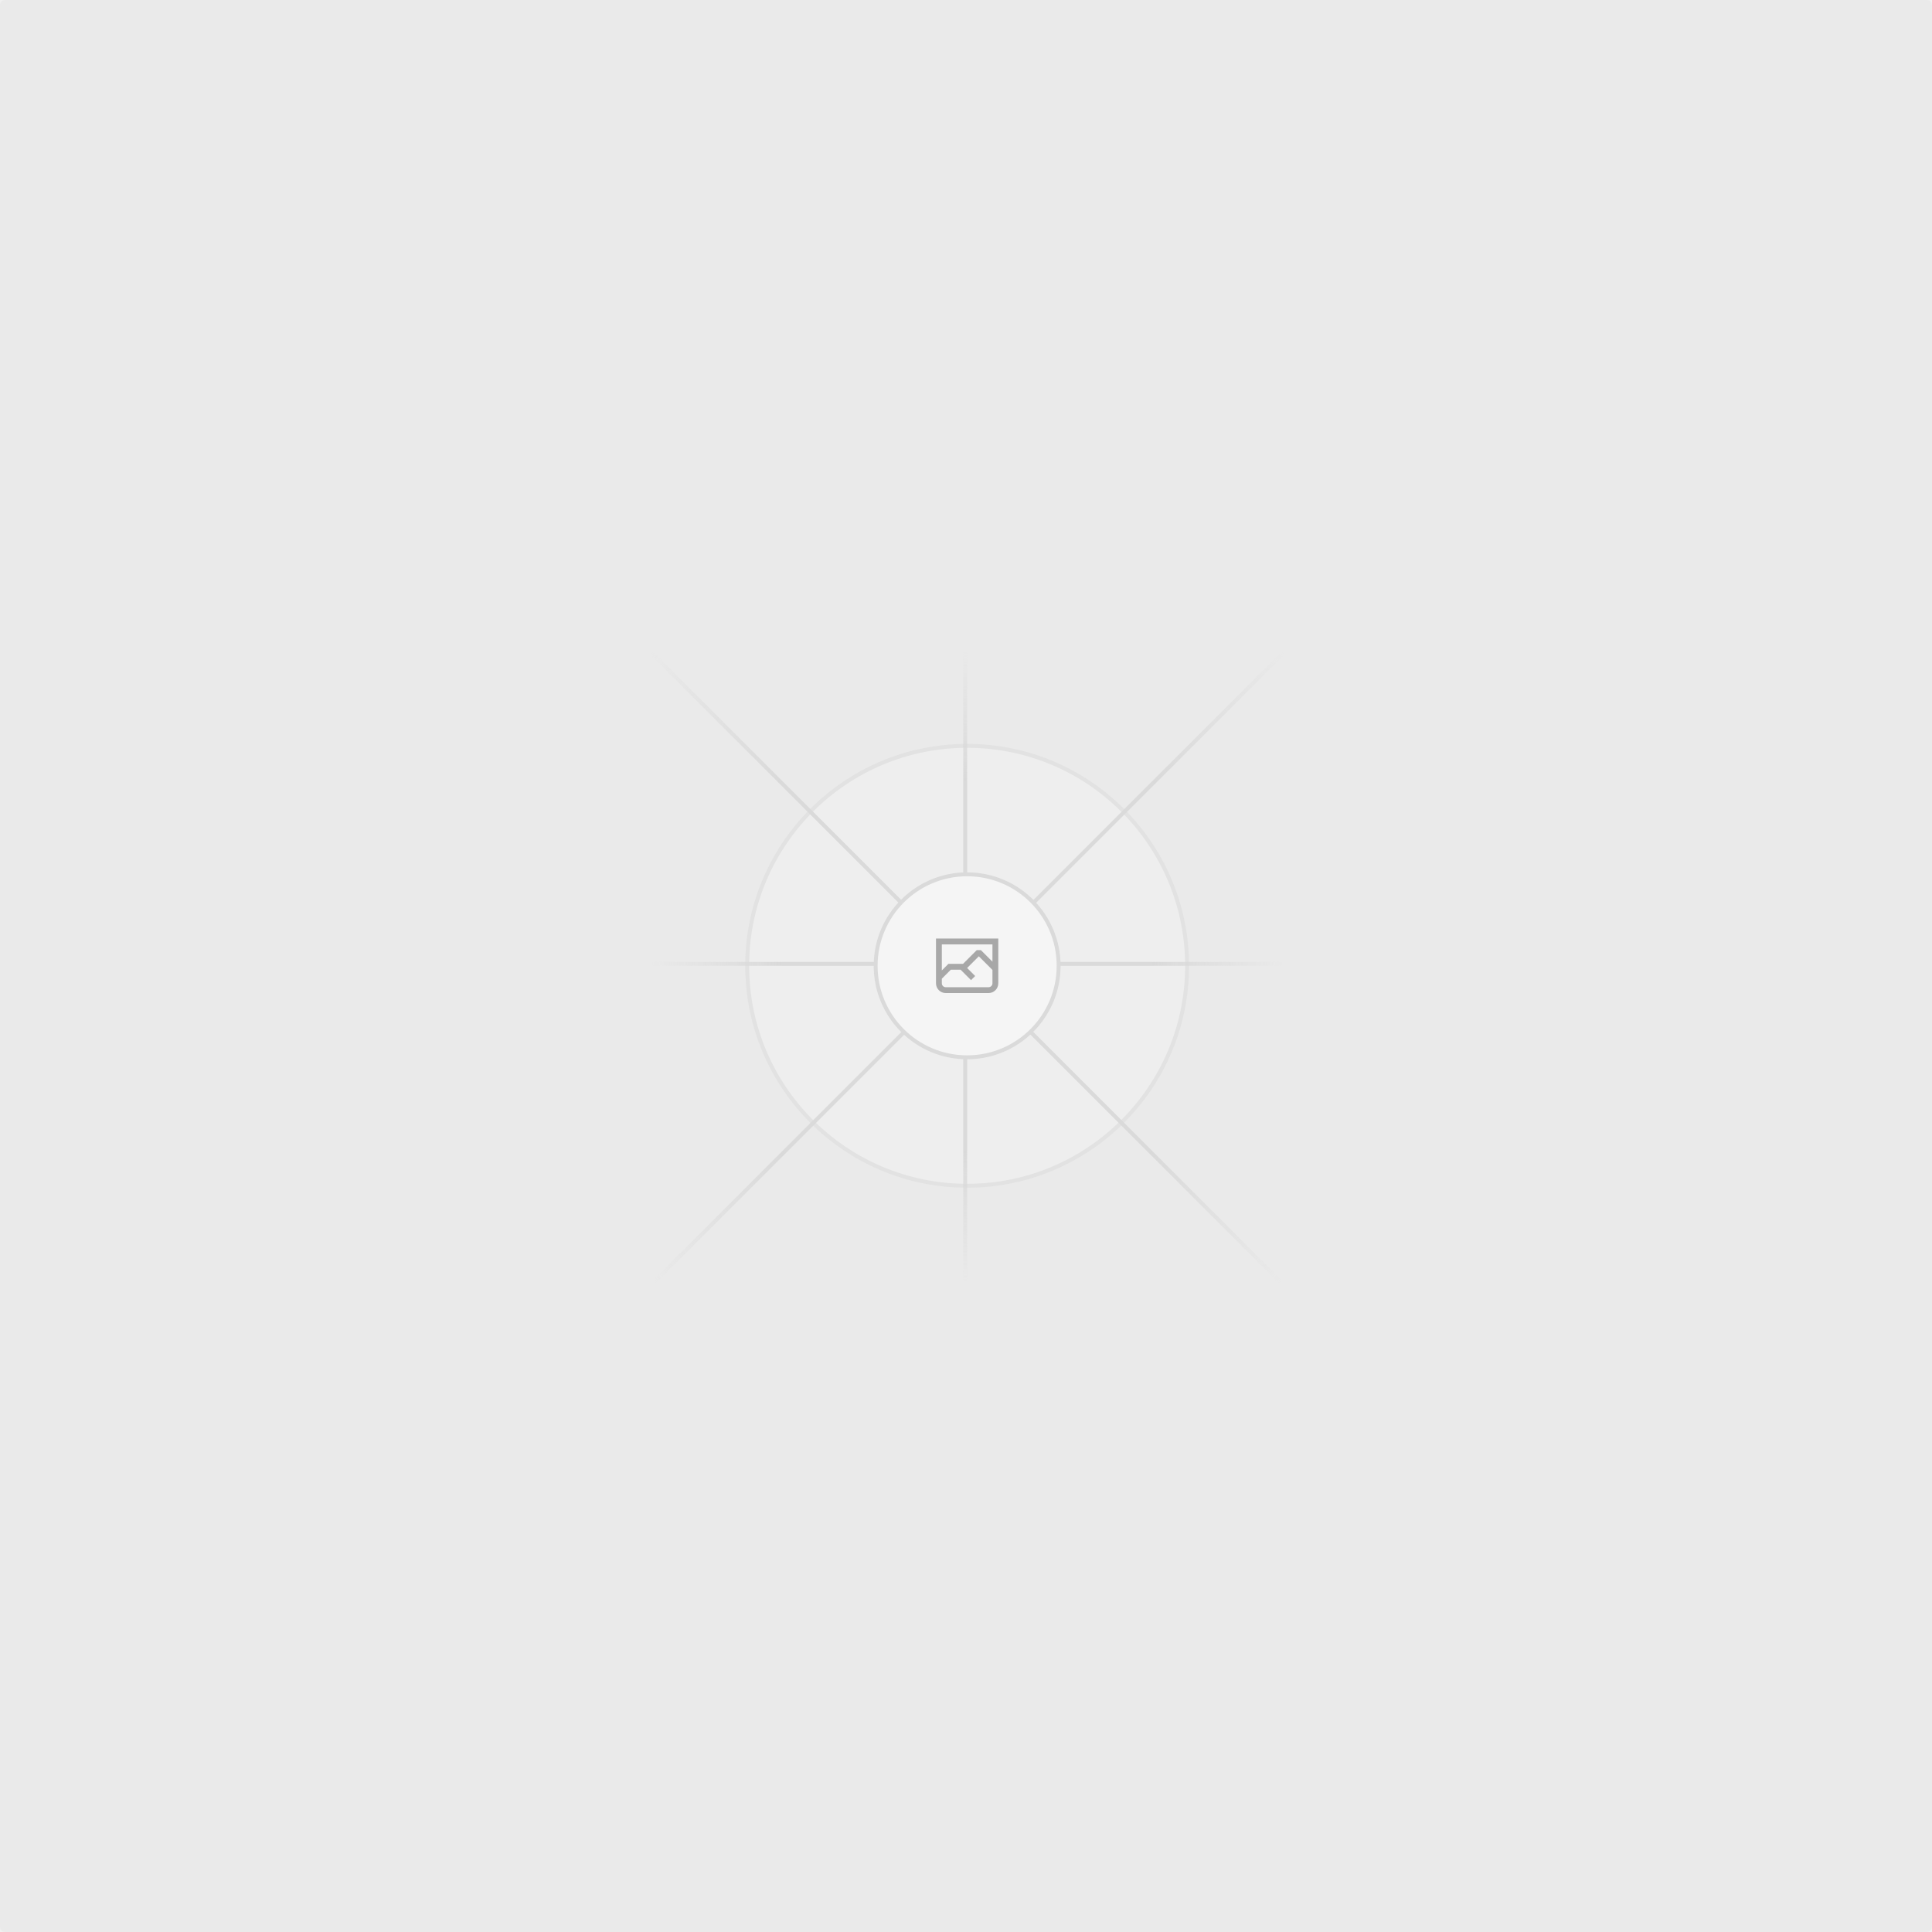
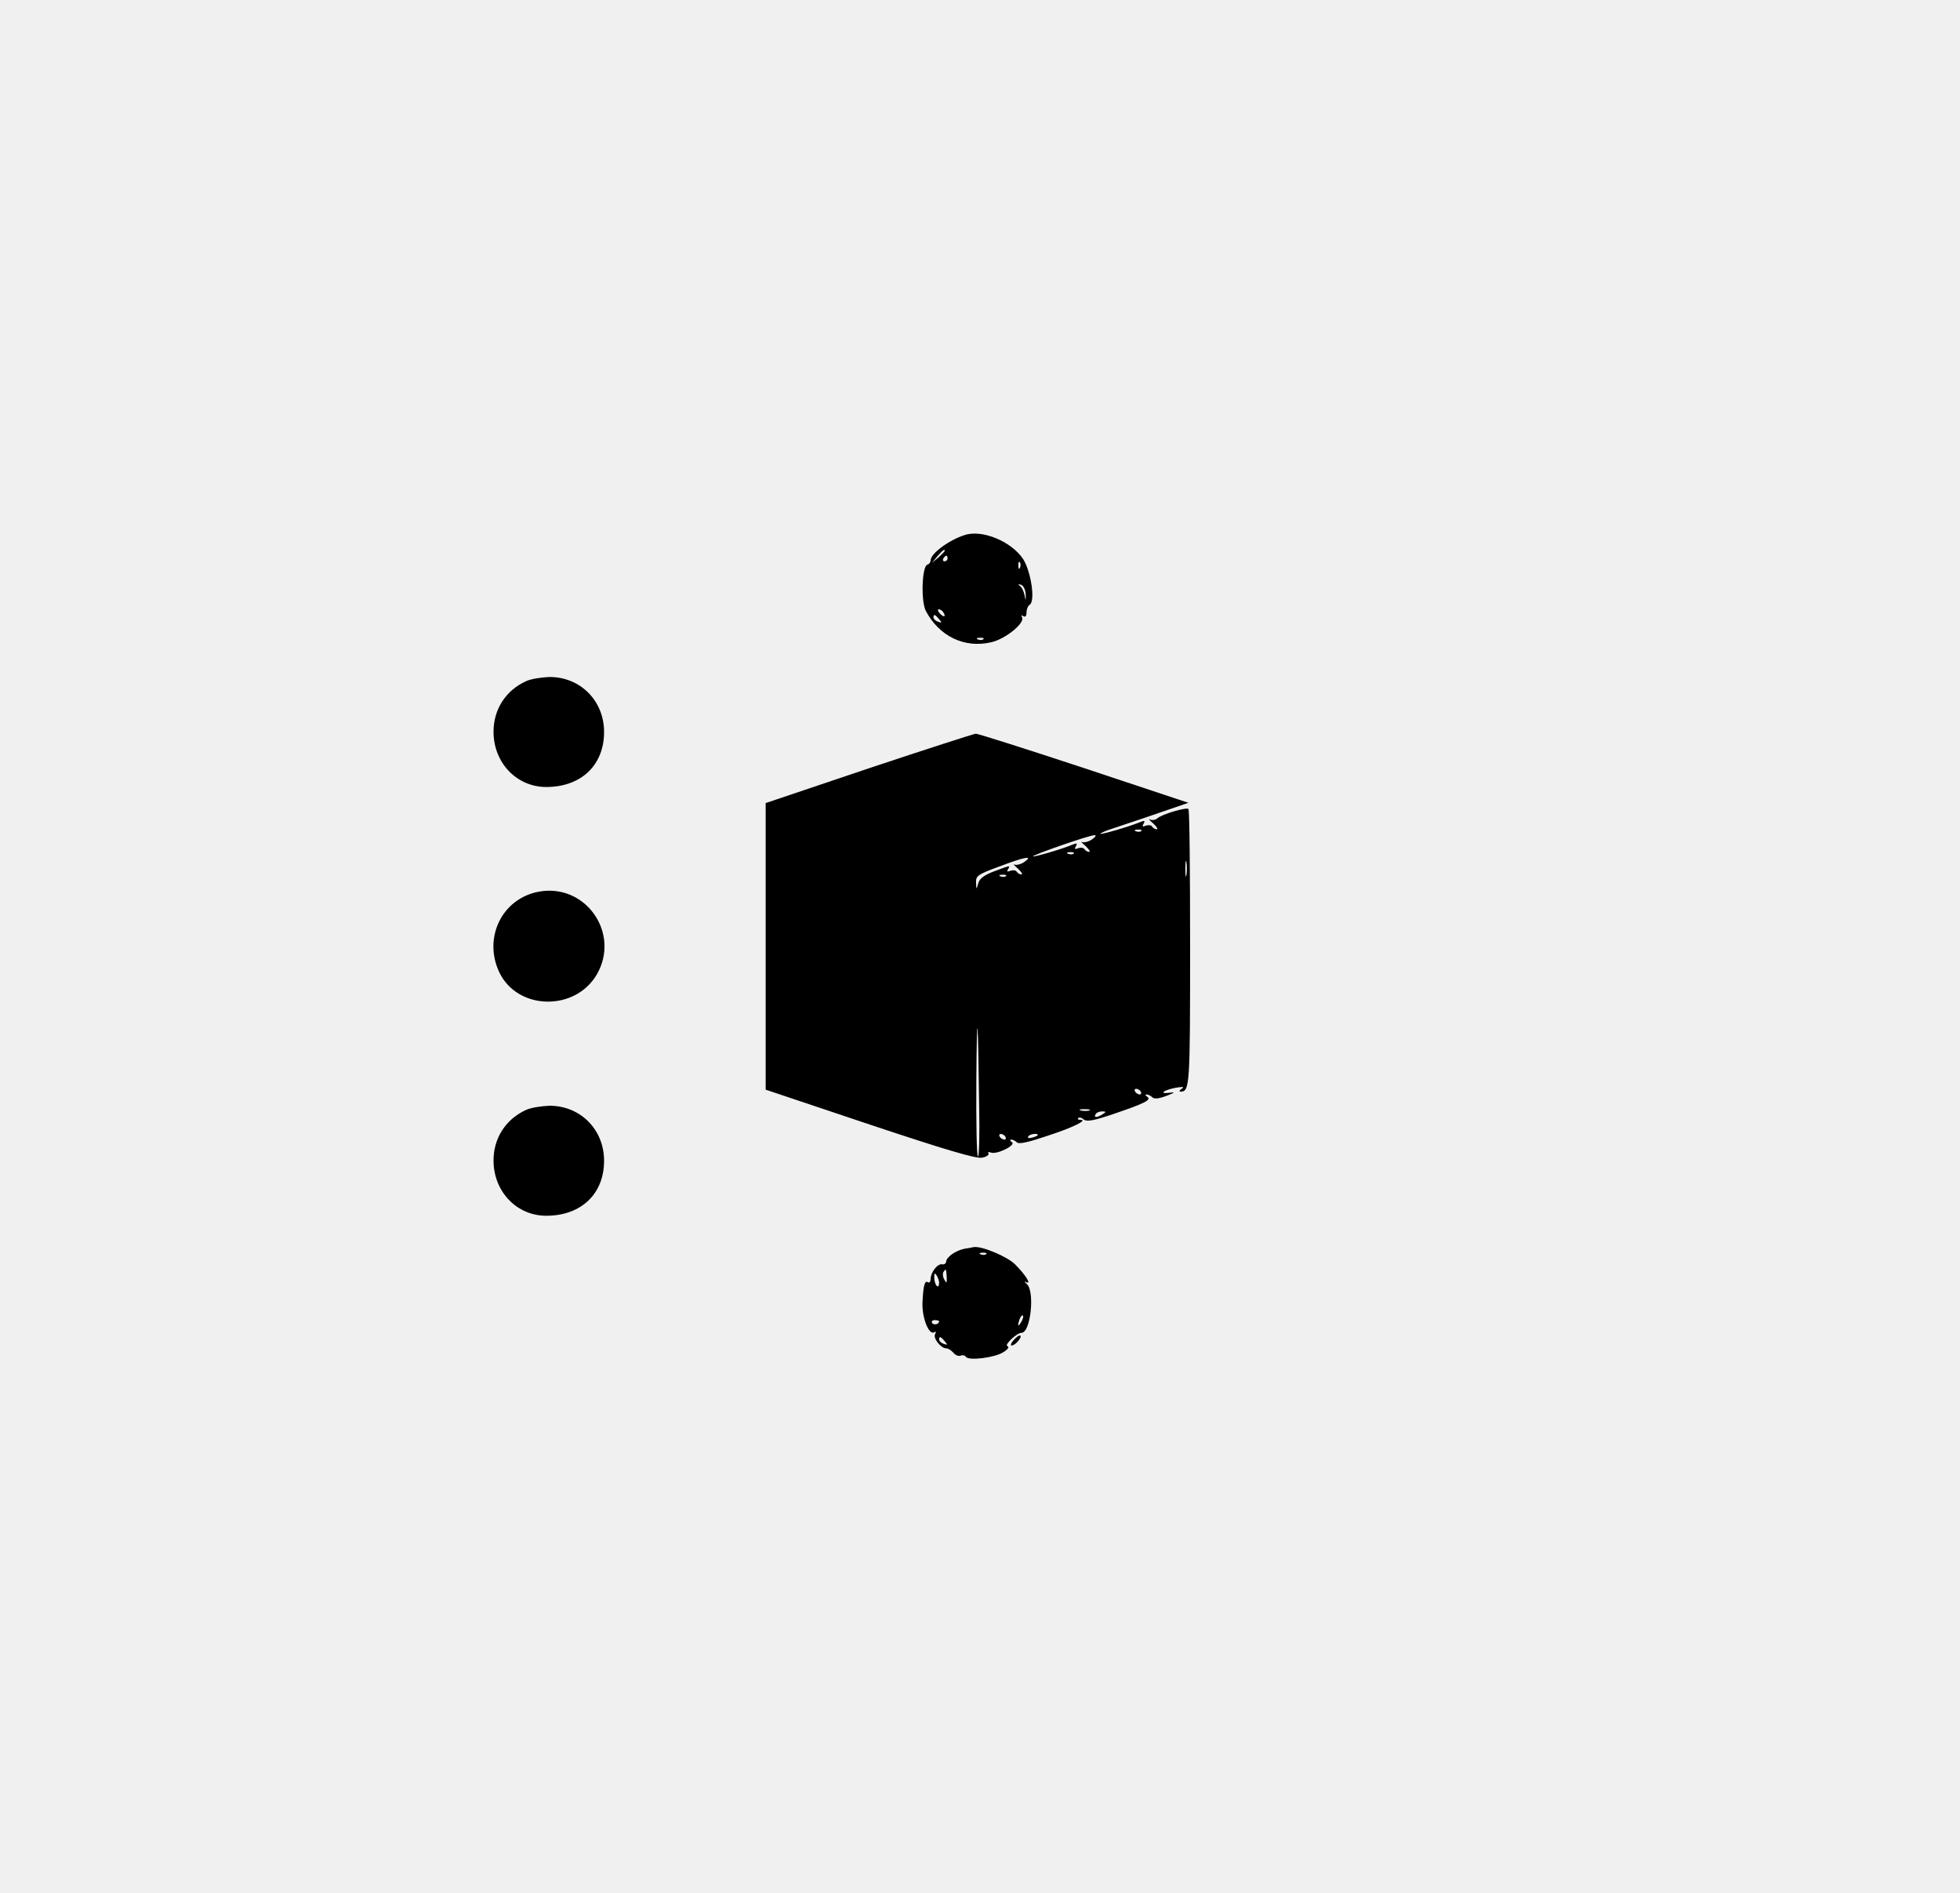
- <svg xmlns="http://www.w3.org/2000/svg" width="1200" height="1200" fill="none">
-   <rect width="1200" height="1200" fill="#EAEAEA" rx="3" />
-   <g opacity=".5">
-     <g opacity=".5">
-       <path fill="#FAFAFA" d="M600.709 736.5c-75.454 0-136.621-61.167-136.621-136.62 0-75.454 61.167-136.621 136.621-136.621 75.453 0 136.62 61.167 136.62 136.621 0 75.453-61.167 136.62-136.62 136.62Z" />
-       <path stroke="#C9C9C9" stroke-width="2.418" d="M600.709 736.5c-75.454 0-136.621-61.167-136.621-136.62 0-75.454 61.167-136.621 136.621-136.621 75.453 0 136.62 61.167 136.62 136.621 0 75.453-61.167 136.62-136.62 136.62Z" />
-     </g>
-     <path stroke="url(#a)" stroke-width="2.418" d="M0-1.209h553.581" transform="scale(1 -1) rotate(45 1163.11 91.165)" />
-     <path stroke="url(#b)" stroke-width="2.418" d="M404.846 598.671h391.726" />
-     <path stroke="url(#c)" stroke-width="2.418" d="M599.5 795.742V404.017" />
-     <path stroke="url(#d)" stroke-width="2.418" d="m795.717 796.597-391.441-391.44" />
-     <path fill="#fff" d="M600.709 656.704c-31.384 0-56.825-25.441-56.825-56.824 0-31.384 25.441-56.825 56.825-56.825 31.383 0 56.824 25.441 56.824 56.825 0 31.383-25.441 56.824-56.824 56.824Z" />
-     <g clip-path="url(#e)">
-       <path fill="#666" fill-rule="evenodd" d="M616.426 586.58h-31.434v16.176l3.553-3.554.531-.531h9.068l.074-.074 8.463-8.463h2.565l7.18 7.181V586.58Zm-15.715 14.654 3.698 3.699 1.283 1.282-2.565 2.565-1.282-1.283-5.2-5.199h-6.066l-5.514 5.514-.073.073v2.876a2.418 2.418 0 0 0 2.418 2.418h26.598a2.418 2.418 0 0 0 2.418-2.418v-8.317l-8.463-8.463-7.181 7.181-.071.072Zm-19.347 5.442v4.085a6.045 6.045 0 0 0 6.046 6.045h26.598a6.044 6.044 0 0 0 6.045-6.045v-7.108l1.356-1.355-1.282-1.283-.074-.073v-17.989h-38.689v23.43l-.146.146.146.147Z" clip-rule="evenodd" />
-     </g>
-     <path stroke="#C9C9C9" stroke-width="2.418" d="M600.709 656.704c-31.384 0-56.825-25.441-56.825-56.824 0-31.384 25.441-56.825 56.825-56.825 31.383 0 56.824 25.441 56.824 56.825 0 31.383-25.441 56.824-56.824 56.824Z" />
+ <svg xmlns="http://www.w3.org/2000/svg" version="1.0" width="695pt" height="671pt" viewBox="0 0 695 671" preserveAspectRatio="xMidYMid meet">
+   <g transform="translate(0,671) scale(0.1,-0.1)" fill="#000000" stroke="none">
+     <path d="M3420 4813 c-56 -18 -120 -66 -120 -89 0 -7 -5 -14 -12 -16 -19 -7 -23 -129 -5 -164 47 -89 136 -133 231 -111 51 11 122 69 110 89 -4 7 -3 8 4 4 8 -5 12 0 12 13 0 11 5 23 11 27 21 12 5 118 -23 162 -42 63 -146 106 -208 85z m-70 -56 c0 -2 -10 -12 -22 -23 l-23 -19 19 23 c18 21 26 27 26 19z m10 -27 c0 -5 -5 -10 -11 -10 -5 0 -7 5 -4 10 3 6 8 10 11 10 2 0 4 -4 4 -10z m257 -32 c-3 -8 -6 -5 -6 6 -1 11 2 17 5 13 3 -3 4 -12 1 -19z m20 -94 c1 -25 0 -26 -4 -4 -3 14 -10 29 -17 33 -7 6 -6 7 4 4 8 -2 16 -16 17 -33z m-292 -65 c11 -16 1 -19 -13 -3 -7 8 -8 14 -3 14 5 0 13 -5 16 -11z m-15 -24 c11 -13 10 -14 -4 -9 -9 3 -16 10 -16 15 0 13 6 11 20 -6z m157 -71 c-3 -3 -12 -4 -19 -1 -8 3 -5 6 6 6 11 1 17 -2 13 -5z" />
+     <path d="M1865 4295 c-72 -33 -115 -100 -115 -179 0 -110 82 -196 187 -196 124 0 206 78 205 197 -1 110 -85 193 -193 193 -30 -1 -67 -7 -84 -15z" />
+     <path d="M3080 3986 l-365 -123 0 -508 0 -508 370 -124 c267 -89 378 -122 398 -117 15 3 25 10 22 15 -4 5 1 6 9 3 21 -8 91 27 74 37 -7 5 -8 9 -2 9 5 0 14 -4 20 -10 7 -7 42 1 104 22 93 30 150 58 121 58 -8 0 -11 3 -8 6 4 4 13 2 20 -5 11 -8 35 -4 103 19 115 39 138 51 122 62 -7 4 -8 8 -2 8 5 0 15 -5 20 -10 7 -7 23 -5 50 5 31 12 33 14 11 11 -40 -5 -20 10 23 18 25 4 31 3 20 -4 -8 -5 -10 -10 -4 -10 33 0 34 21 34 510 0 268 -2 489 -6 492 -7 7 -93 -18 -110 -33 -7 -6 -19 -8 -26 -4 -7 4 -2 -3 11 -14 13 -12 18 -21 13 -21 -6 0 -13 4 -17 10 -3 5 -13 6 -22 3 -12 -5 -14 -3 -8 7 6 10 4 12 -11 6 -38 -16 -138 -45 -142 -42 -2 2 21 12 50 21 29 10 100 33 157 53 l105 36 -370 123 c-203 67 -376 122 -384 122 -8 -1 -179 -56 -380 -123z m967 -222 c-3 -3 -12 -4 -19 -1 -8 3 -5 6 6 6 11 1 17 -2 13 -5z m-175 -30 c-12 -8 -28 -12 -35 -9 -6 4 -1 -3 12 -14 13 -12 18 -21 13 -21 -6 0 -13 4 -17 10 -3 5 -13 6 -22 3 -12 -5 -14 -3 -8 7 6 10 4 12 -11 6 -37 -16 -138 -45 -141 -42 -5 4 196 74 217 75 9 1 6 -5 -8 -15z m-65 -50 c-3 -3 -12 -4 -19 -1 -8 3 -5 6 6 6 11 1 17 -2 13 -5z m-175 -30 c-12 -8 -28 -12 -35 -9 -6 4 -1 -3 12 -14 13 -12 18 -21 13 -21 -6 0 -13 4 -17 10 -3 5 -13 6 -22 3 -11 -4 -14 -3 -9 5 9 15 10 15 -49 -7 -35 -13 -52 -26 -56 -42 -7 -24 -7 -24 -8 2 -1 24 6 29 82 57 92 35 123 40 89 16z m575 -46 c-2 -13 -4 -3 -4 22 0 25 2 35 4 23 2 -13 2 -33 0 -45z m-640 -4 c-3 -3 -12 -4 -19 -1 -8 3 -5 6 6 6 11 1 17 -2 13 -5z m-95 -817 c2 -97 0 -177 -4 -177 -5 0 -7 123 -6 273 2 271 6 240 10 -96z m573 53 c3 -5 2 -10 -4 -10 -5 0 -13 5 -16 10 -3 6 -2 10 4 10 5 0 13 -4 16 -10z m-182 -67 c-7 -2 -21 -2 -30 0 -10 3 -4 5 12 5 17 0 24 -2 18 -5z m47 -13 c-20 -13 -33 -13 -25 0 3 6 14 10 23 10 15 0 15 -2 2 -10z m-345 -80 c3 -5 2 -10 -4 -10 -5 0 -13 5 -16 10 -3 6 -2 10 4 10 5 0 13 -4 16 -10z m115 6 c0 -2 -9 -6 -20 -9 -11 -3 -18 -1 -14 4 5 9 34 13 34 5z" />
+     <path d="M1911 3549 c-131 -24 -199 -164 -140 -287 65 -134 268 -138 345 -7 85 146 -39 324 -205 294z" />
+     <path d="M1865 2775 c-72 -33 -115 -100 -115 -179 0 -110 82 -196 187 -196 124 0 206 78 205 197 -1 110 -85 193 -193 193 -30 -1 -67 -7 -84 -15z" />
+     <path d="M3420 2283 c-31 -6 -65 -30 -65 -46 -1 -6 -7 -11 -14 -9 -16 3 -40 -27 -41 -51 0 -10 -4 -16 -9 -13 -12 8 -17 -10 -20 -72 -2 -54 23 -117 42 -105 6 4 7 1 3 -6 -9 -14 20 -51 39 -51 7 0 18 -7 25 -15 7 -9 19 -14 26 -11 7 3 16 1 19 -4 9 -15 103 -3 132 16 17 10 23 19 15 22 -12 4 34 47 50 47 33 0 48 148 19 173 -9 8 -10 10 -3 7 21 -11 0 24 -38 62 -27 28 -118 66 -147 62 -4 -1 -19 -4 -33 -6z m77 -19 c-3 -3 -12 -4 -19 -1 -8 3 -5 6 6 6 11 1 17 -2 13 -5z m-140 -81 c1 -22 -1 -24 -8 -10 -6 9 -7 22 -4 27 9 14 10 13 12 -17z m-27 -20 c0 -25 -15 -12 -17 14 -1 19 1 22 8 12 5 -8 9 -20 9 -26z m291 -140 c-12 -20 -14 -14 -5 12 4 9 9 14 11 11 3 -2 0 -13 -6 -23z m-291 3 c0 -11 -19 -15 -25 -6 -3 5 1 10 9 10 9 0 16 -2 16 -4z m20 -71 c11 -13 10 -14 -4 -9 -9 3 -16 10 -16 15 0 13 6 11 20 -6z" />
+     <path d="M3595 1960 c-10 -11 -13 -20 -8 -20 13 0 38 29 31 35 -3 3 -13 -4 -23 -15z" />
  </g>
-   <defs>
-     <linearGradient id="a" x1="554.061" x2="-.48" y1=".083" y2=".087" gradientUnits="userSpaceOnUse">
-       <stop stop-color="#C9C9C9" stop-opacity="0" />
-       <stop offset=".208" stop-color="#C9C9C9" />
-       <stop offset=".792" stop-color="#C9C9C9" />
-       <stop offset="1" stop-color="#C9C9C9" stop-opacity="0" />
-     </linearGradient>
-     <linearGradient id="b" x1="796.912" x2="404.507" y1="599.963" y2="599.965" gradientUnits="userSpaceOnUse">
-       <stop stop-color="#C9C9C9" stop-opacity="0" />
-       <stop offset=".208" stop-color="#C9C9C9" />
-       <stop offset=".792" stop-color="#C9C9C9" />
-       <stop offset="1" stop-color="#C9C9C9" stop-opacity="0" />
-     </linearGradient>
-     <linearGradient id="c" x1="600.792" x2="600.794" y1="403.677" y2="796.082" gradientUnits="userSpaceOnUse">
-       <stop stop-color="#C9C9C9" stop-opacity="0" />
-       <stop offset=".208" stop-color="#C9C9C9" />
-       <stop offset=".792" stop-color="#C9C9C9" />
-       <stop offset="1" stop-color="#C9C9C9" stop-opacity="0" />
-     </linearGradient>
-     <linearGradient id="d" x1="404.85" x2="796.972" y1="403.903" y2="796.02" gradientUnits="userSpaceOnUse">
-       <stop stop-color="#C9C9C9" stop-opacity="0" />
-       <stop offset=".208" stop-color="#C9C9C9" />
-       <stop offset=".792" stop-color="#C9C9C9" />
-       <stop offset="1" stop-color="#C9C9C9" stop-opacity="0" />
-     </linearGradient>
-     <clipPath id="e">
-       <path fill="#fff" d="M581.364 580.535h38.689v38.689h-38.689z" />
-     </clipPath>
-   </defs>
</svg>
